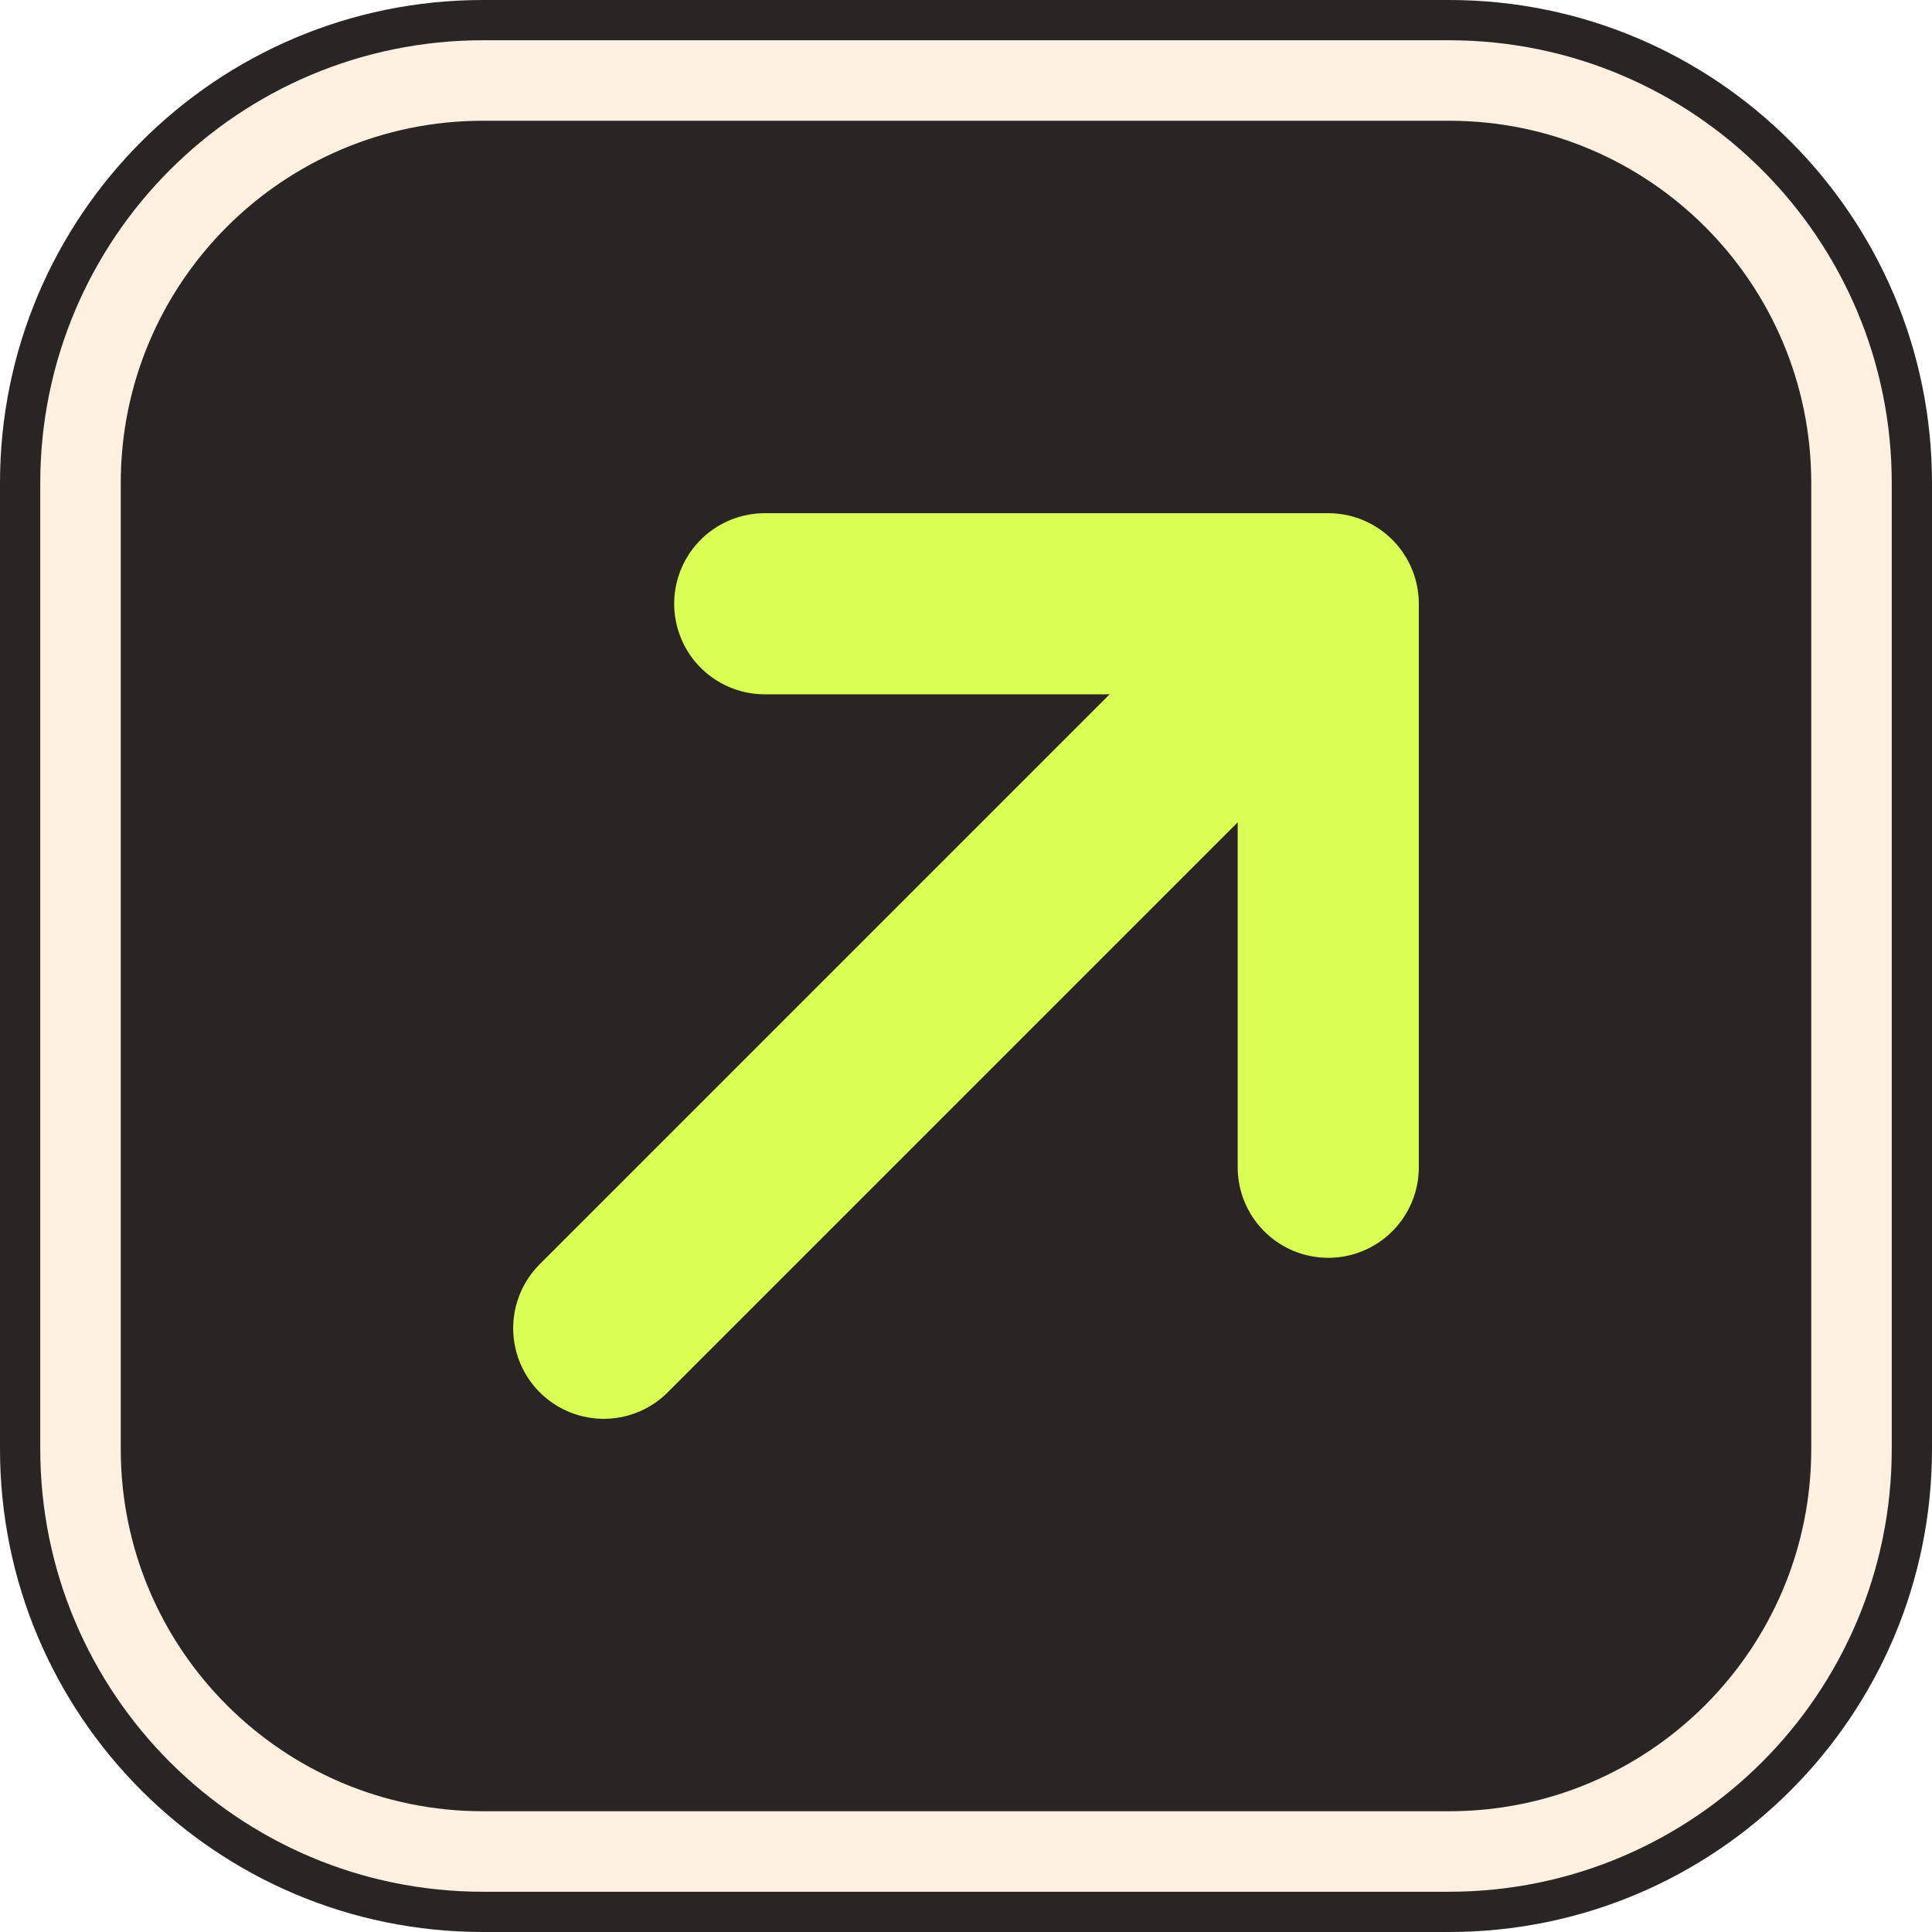
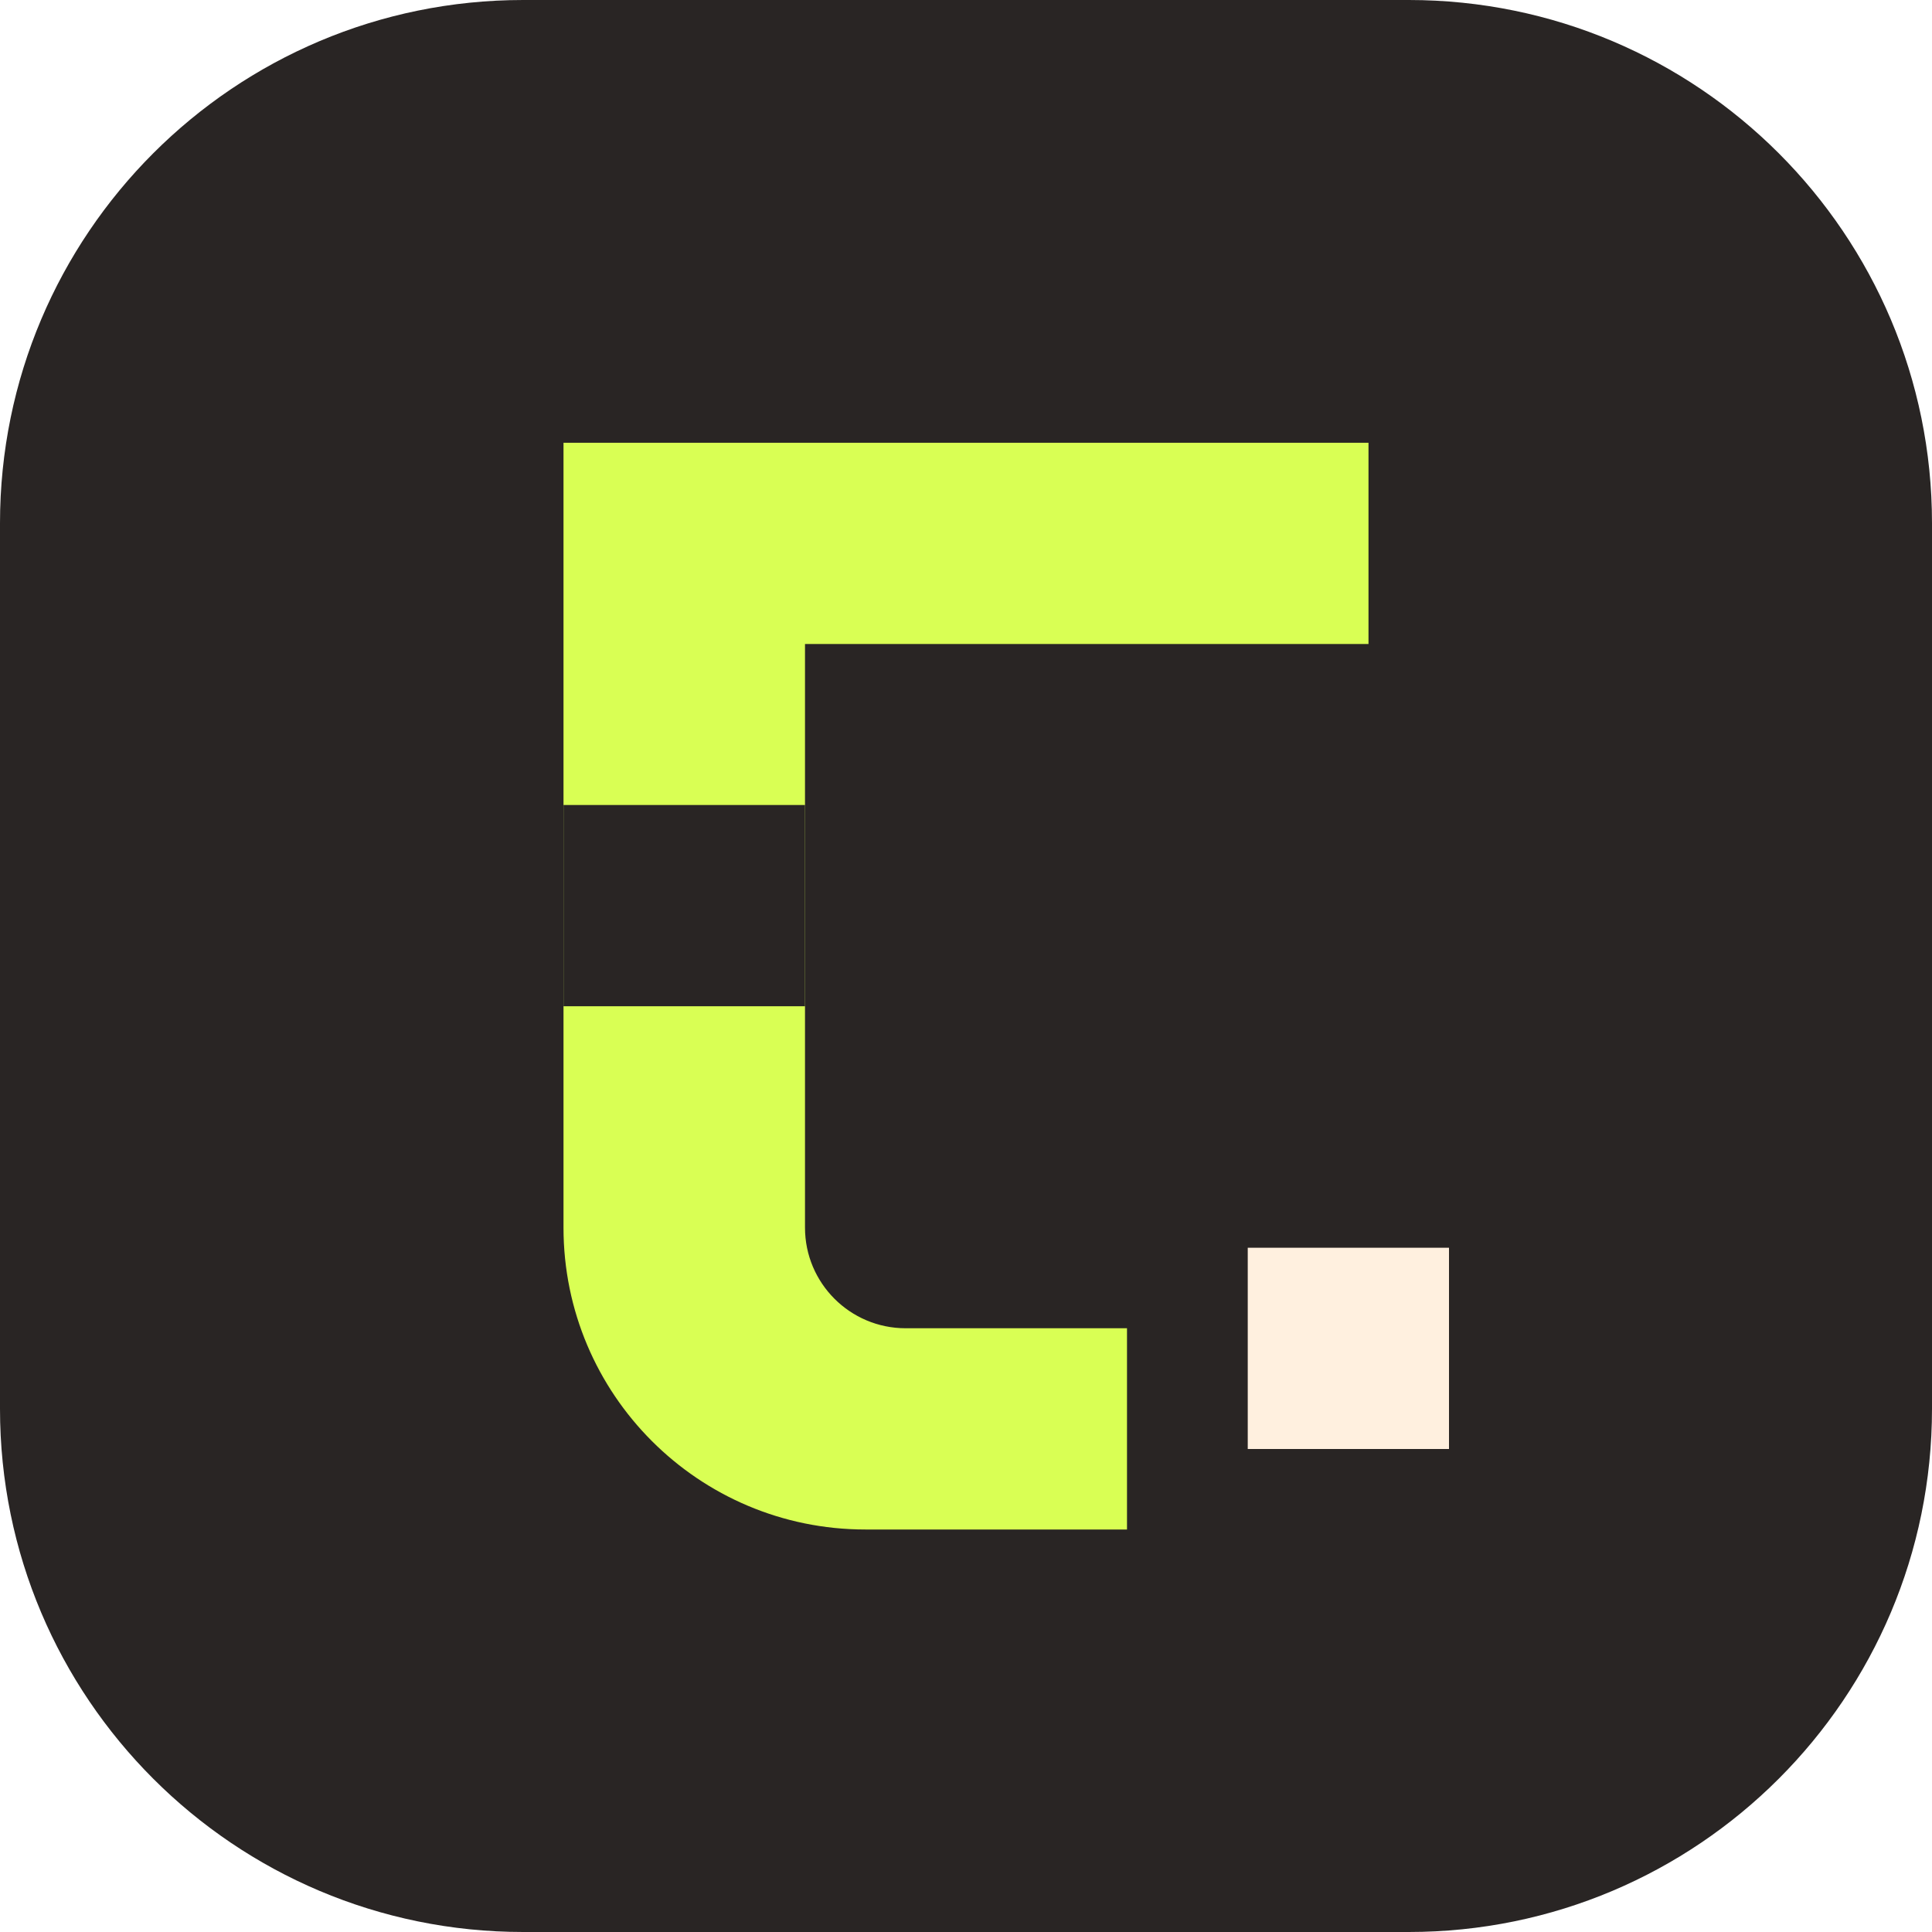
<svg xmlns="http://www.w3.org/2000/svg" viewBox="0 0 48 48" width="48" height="48">
-   <rect width="48" height="48" rx="12" fill="#292524" />
-   <rect x="2" y="2" width="44" height="44" rx="10" fill="none" stroke="#fff0df" stroke-width="2" />
-   <path d="M15 33L33 15M33 15H19M33 15V29" fill="none" stroke="#d9ff54" stroke-width="4.5" stroke-linecap="round" stroke-linejoin="round" />
+   <rect width="48" height="48" rx="13" fill="#292524" />
+   <path d="M14 11h20v5H20v14.5c0 1.38 1.12 2.5 2.5 2.5H28v5h-6.5A7.5 7.5 0 0 1 14 30.5V11Z" fill="#d9ff54" />
+   <path d="M14 20h6v5h-6z" fill="#292524" />
+   <path d="M31 31h5v5h-5z" fill="#fff0df" />
</svg>
